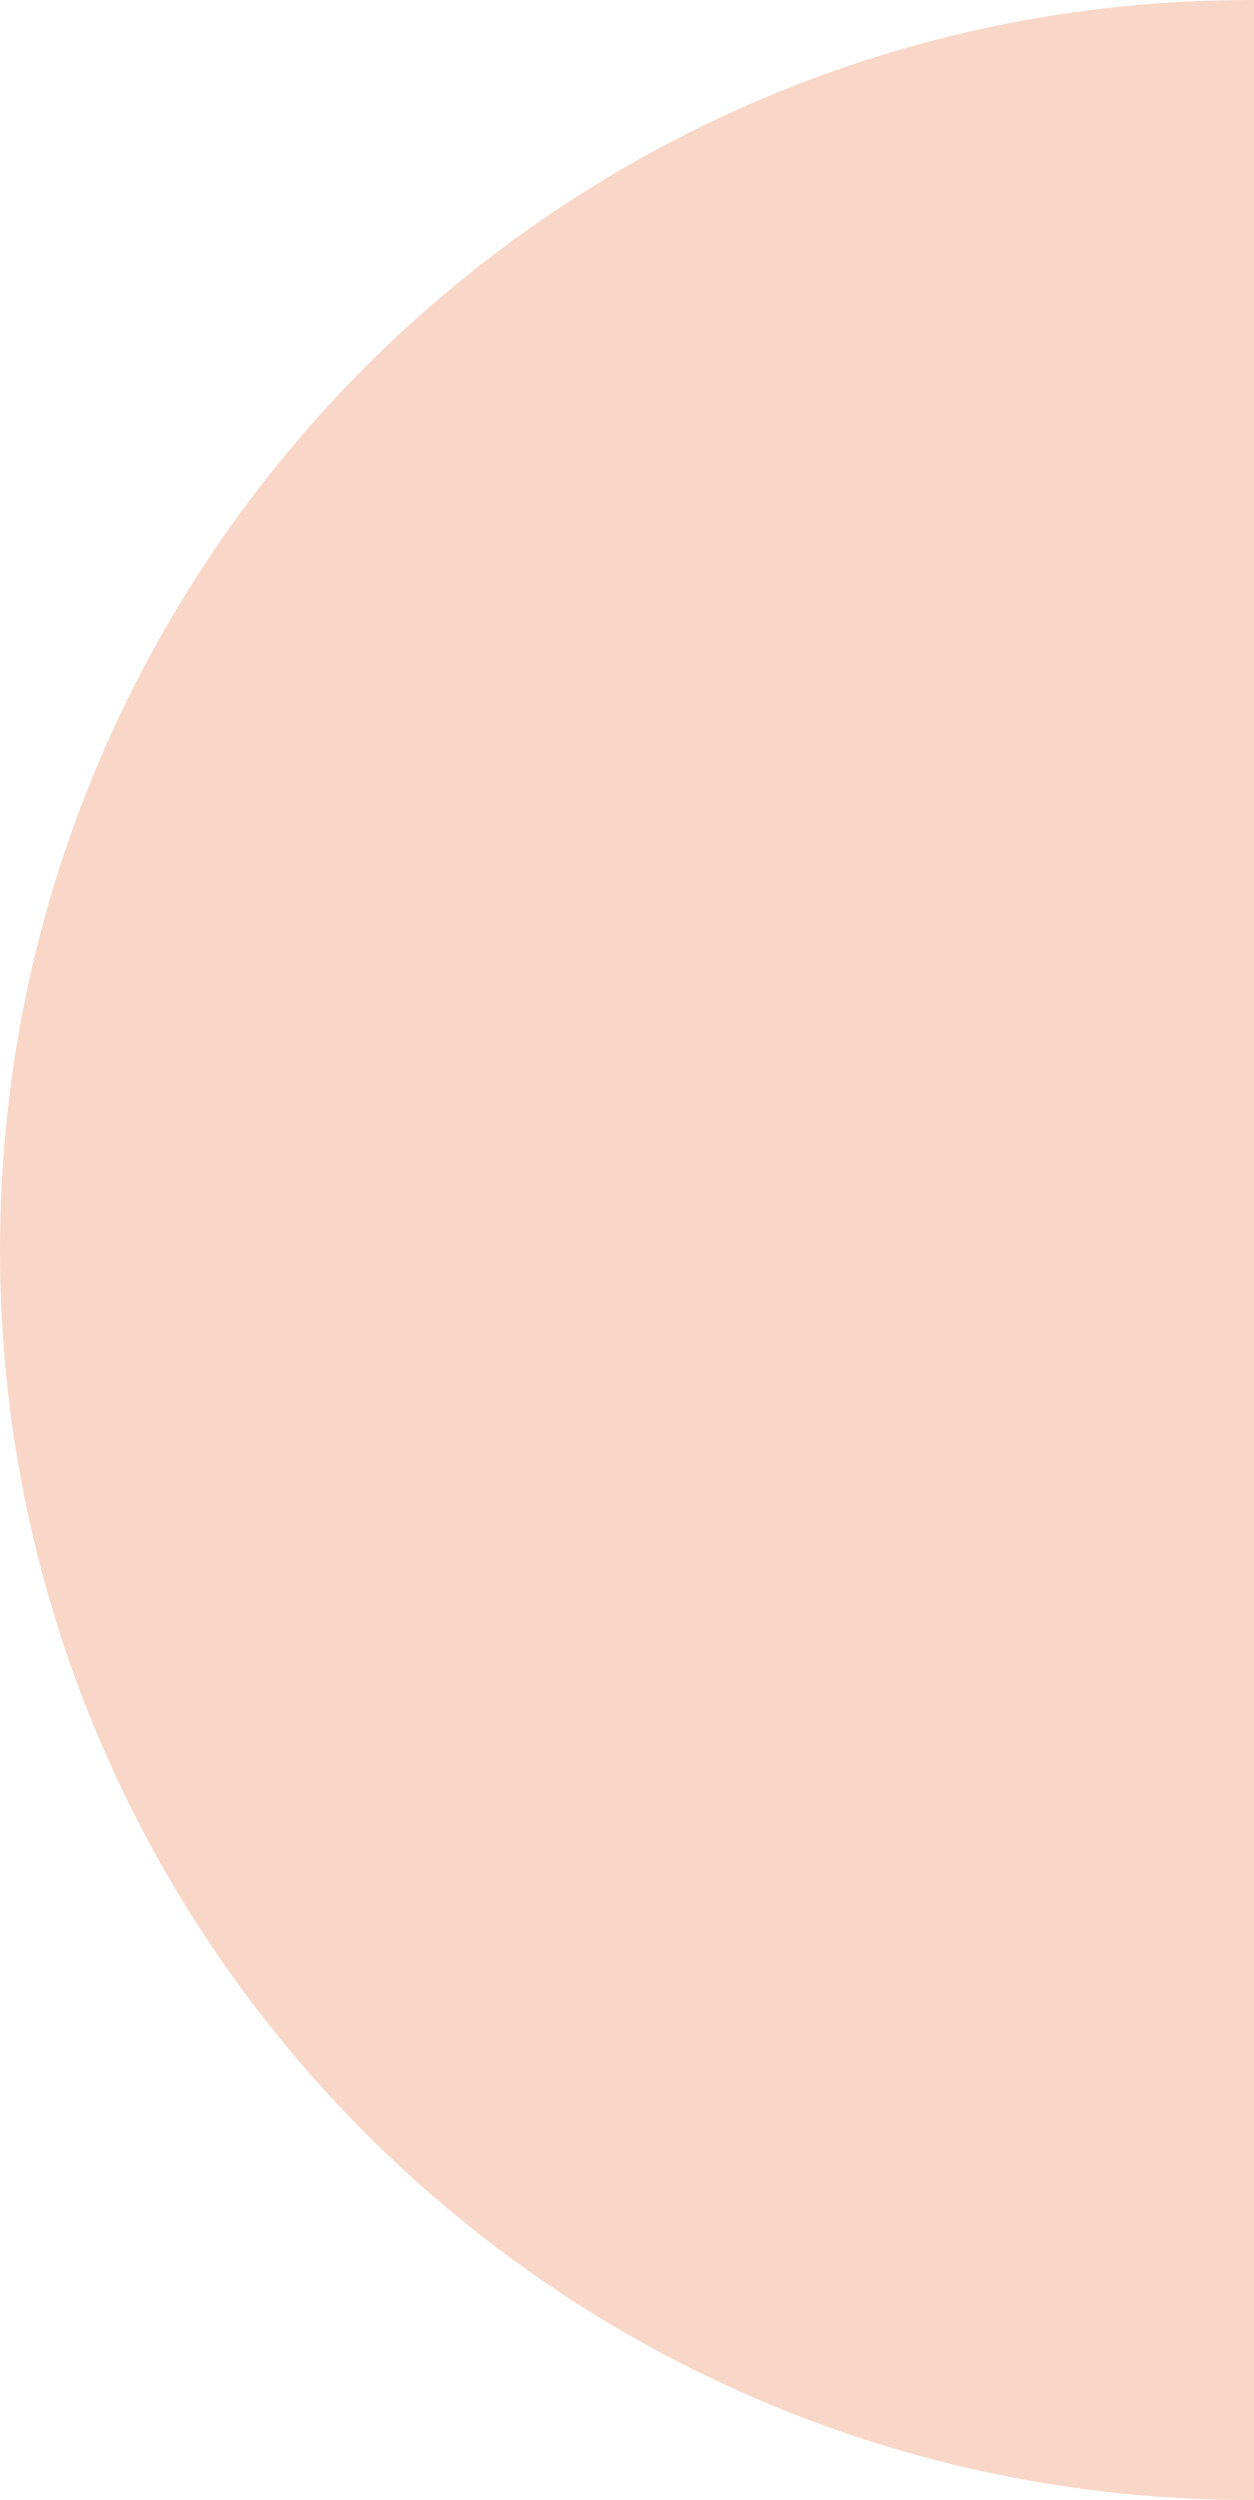
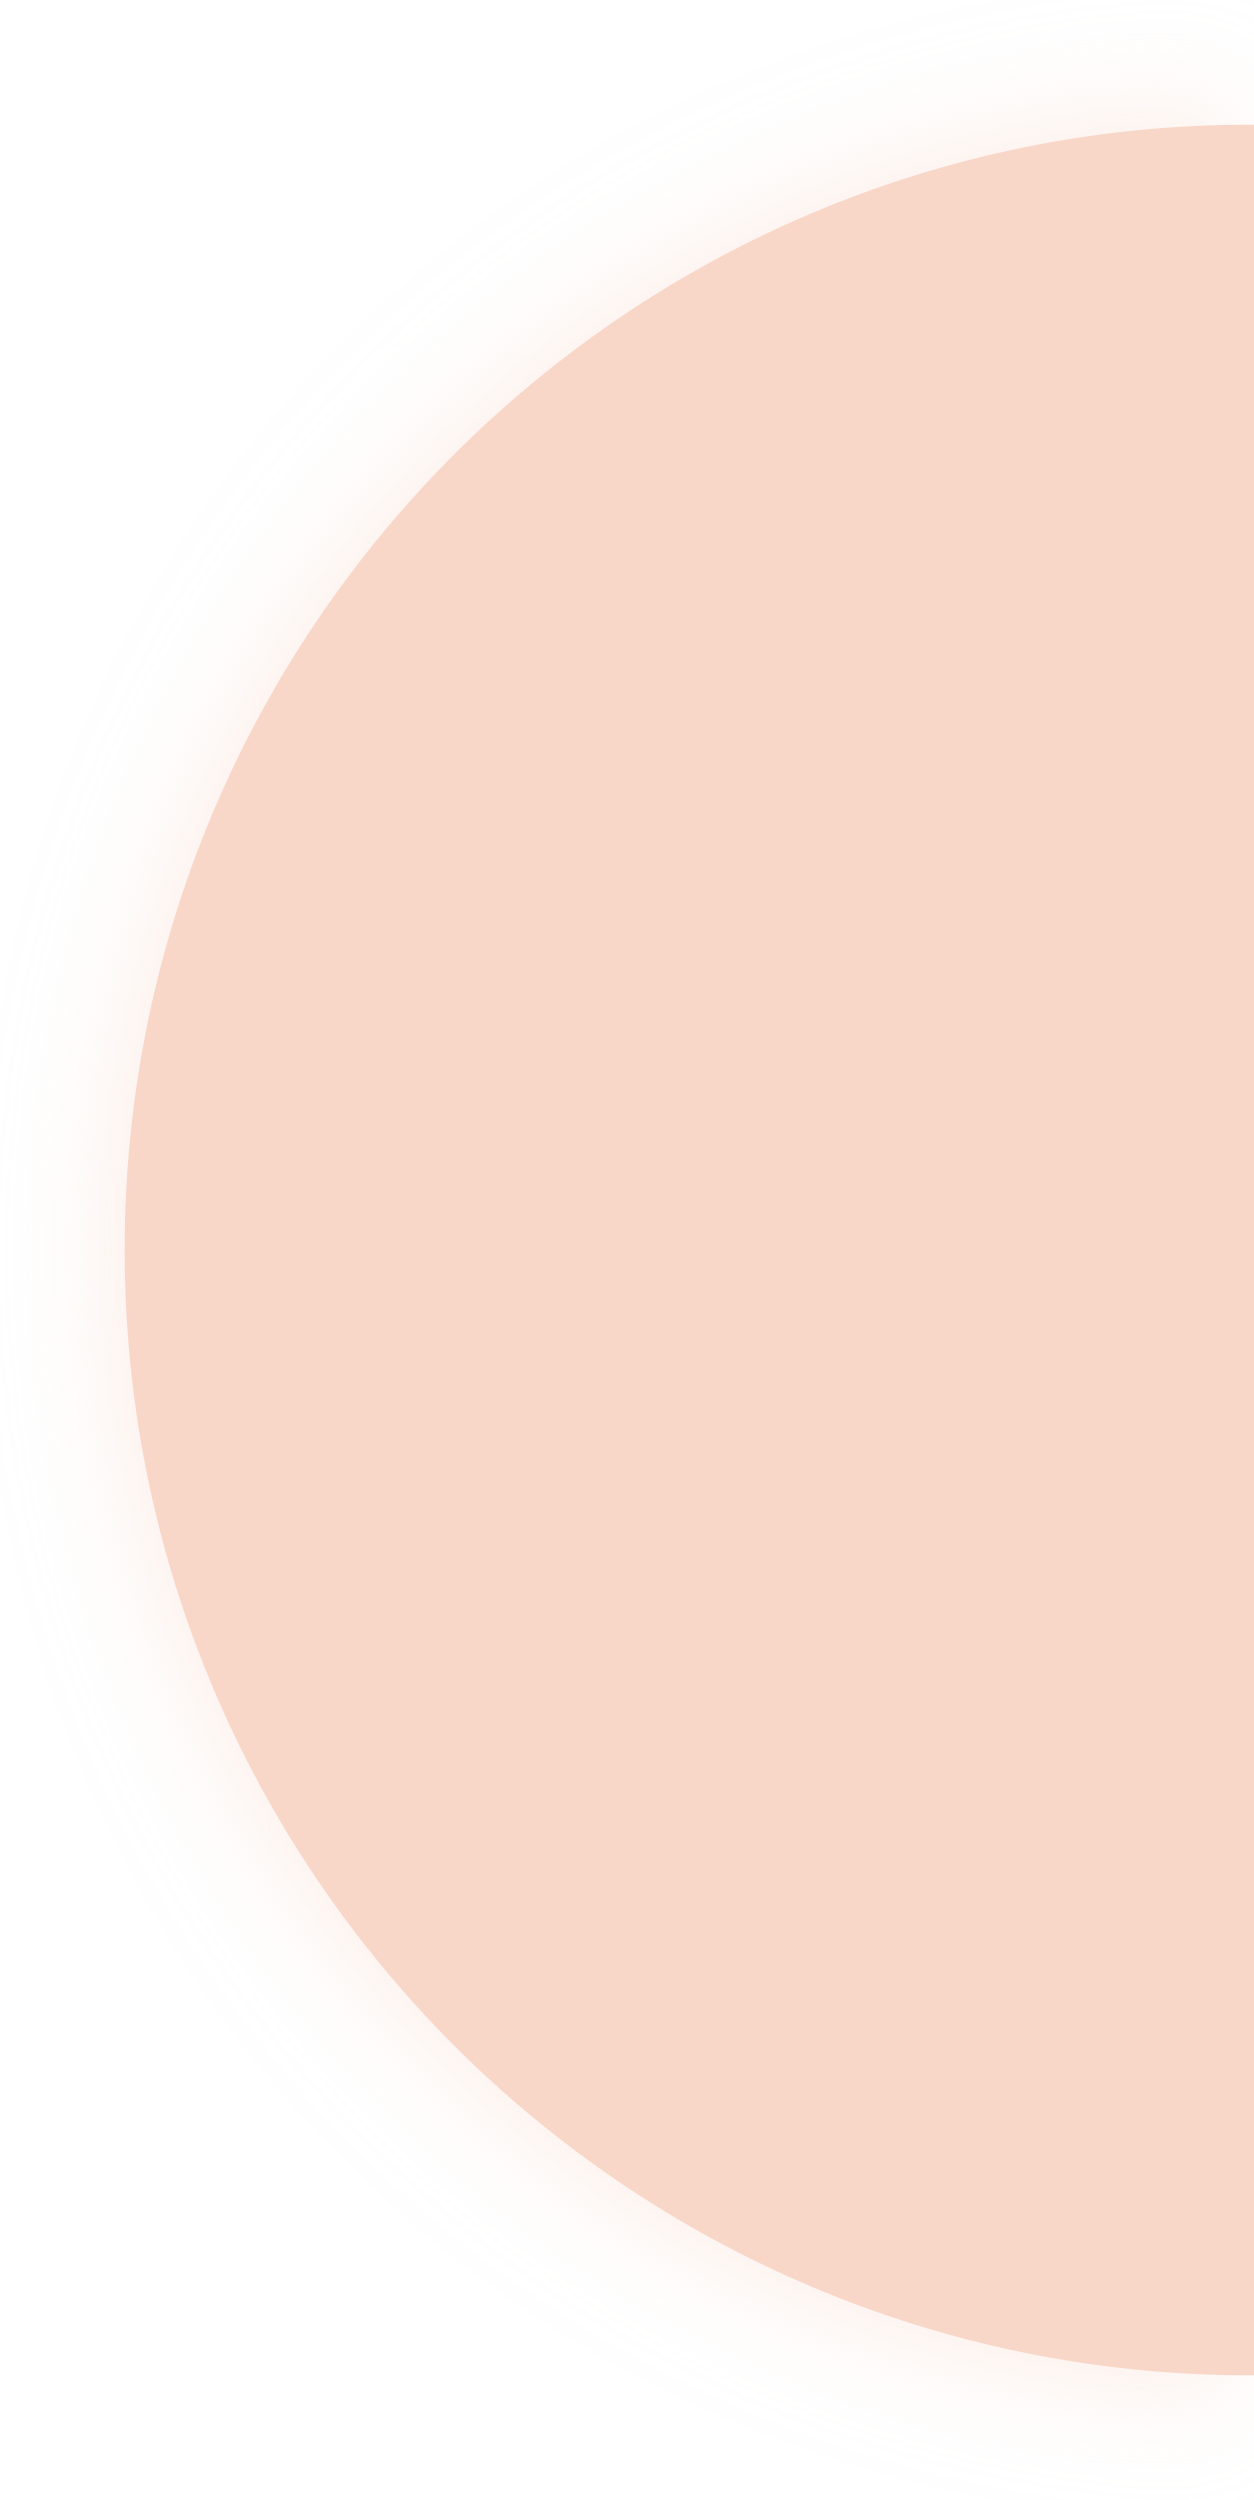
- <svg xmlns="http://www.w3.org/2000/svg" width="163" height="325" viewBox="0 0 163 325" fill="none">
-   <path fill-rule="evenodd" clip-rule="evenodd" d="M165 324.981C164.168 324.994 163.335 325 162.5 325C72.754 325 0 252.246 0 162.5C0 72.754 72.754 0 162.5 0C163.335 0 164.168 0.006 165 0.019V324.981Z" fill="#F9D7C8" />
+ <svg xmlns="http://www.w3.org/2000/svg" width="181" height="361" viewBox="0 0 181 361" fill="none">
+   <g filter="url(#filter0_d)">
+     <path fill-rule="evenodd" clip-rule="evenodd" d="M322.85 258.938C295.175 309.056 241.802 343 180.5 343C90.754 343 18 270.246 18 180.5C18 90.754 90.754 18 180.5 18C241.802 18 295.175 51.944 322.85 102.062V258.938Z" fill="#F9D7C8" />
+   </g>
+   <defs>
+     <filter id="filter0_d" x="0" y="0" width="340.85" height="361" filterUnits="userSpaceOnUse" color-interpolation-filters="sRGB">
+       <feFlood flood-opacity="0" result="BackgroundImageFix" />
+       <feColorMatrix in="SourceAlpha" type="matrix" values="0 0 0 0 0 0 0 0 0 0 0 0 0 0 0 0 0 0 127 0" />
+       <feOffset />
+       <feGaussianBlur stdDeviation="9" />
+       <feColorMatrix type="matrix" values="0 0 0 0 0.976 0 0 0 0 0.843 0 0 0 0 0.784 0 0 0 0.5 0" />
+       <feBlend mode="normal" in2="BackgroundImageFix" result="effect1_dropShadow" />
+       <feBlend mode="normal" in="SourceGraphic" in2="effect1_dropShadow" result="shape" />
+     </filter>
+   </defs>
</svg>
